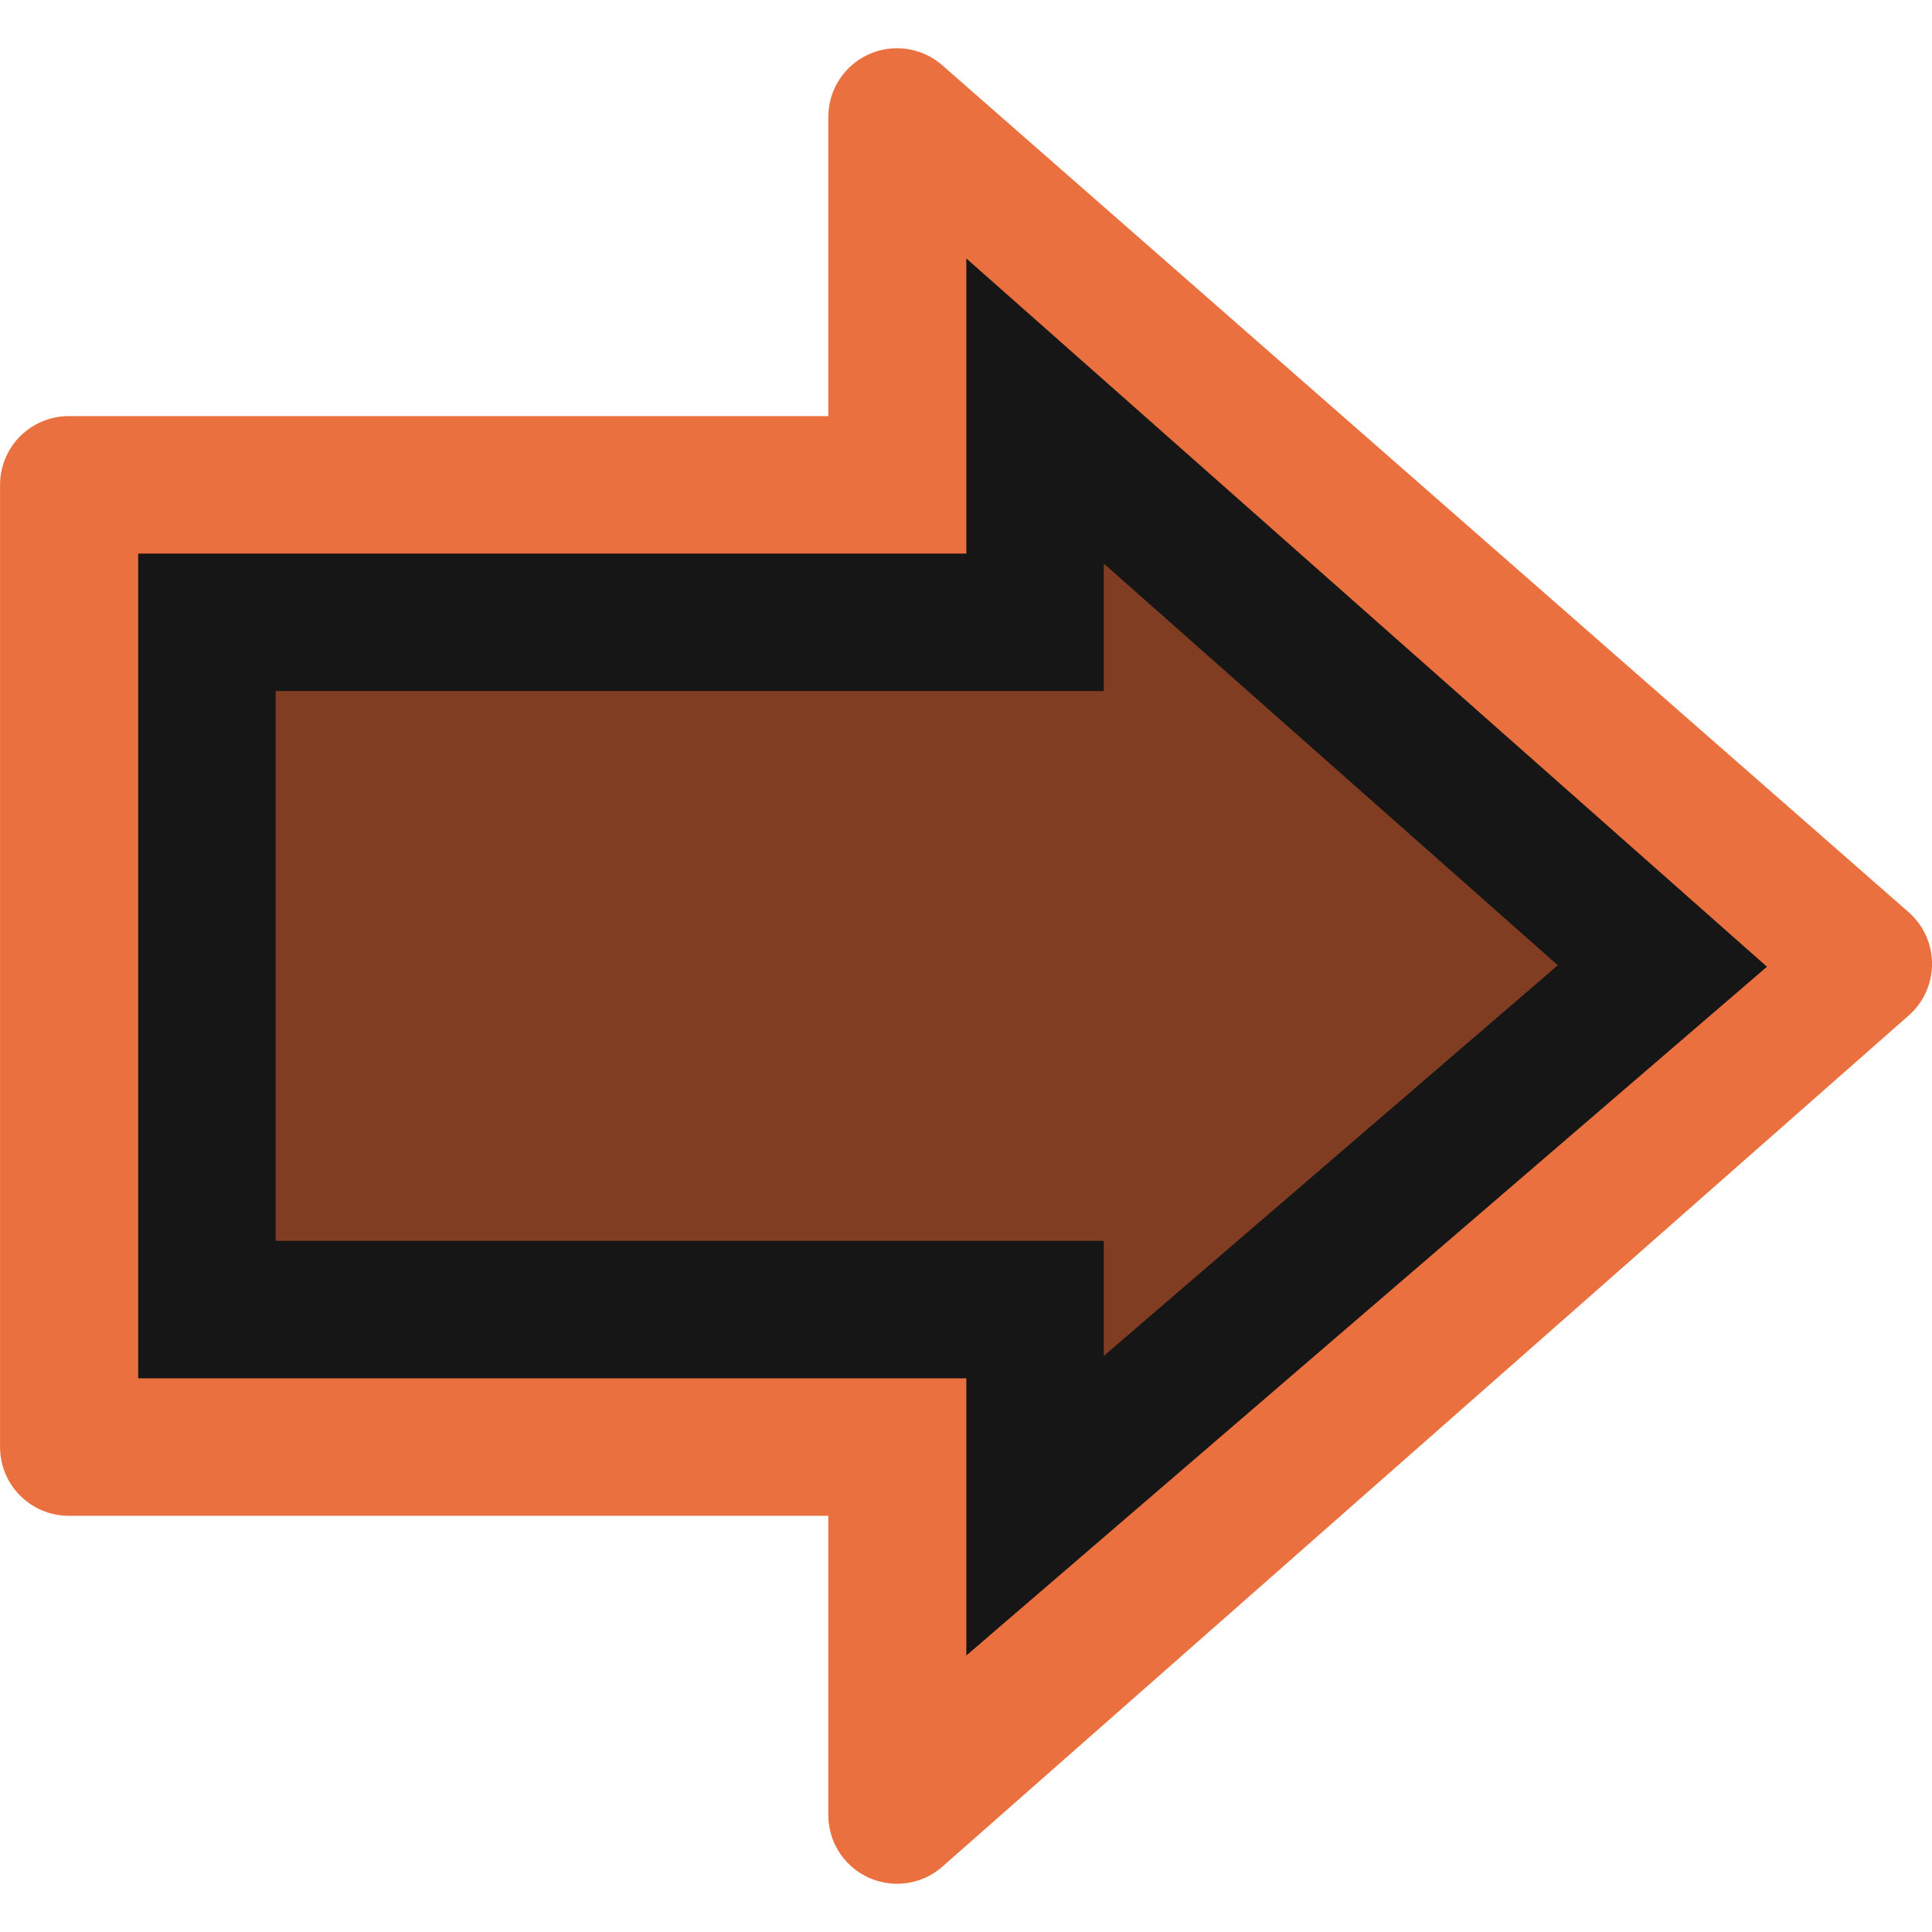
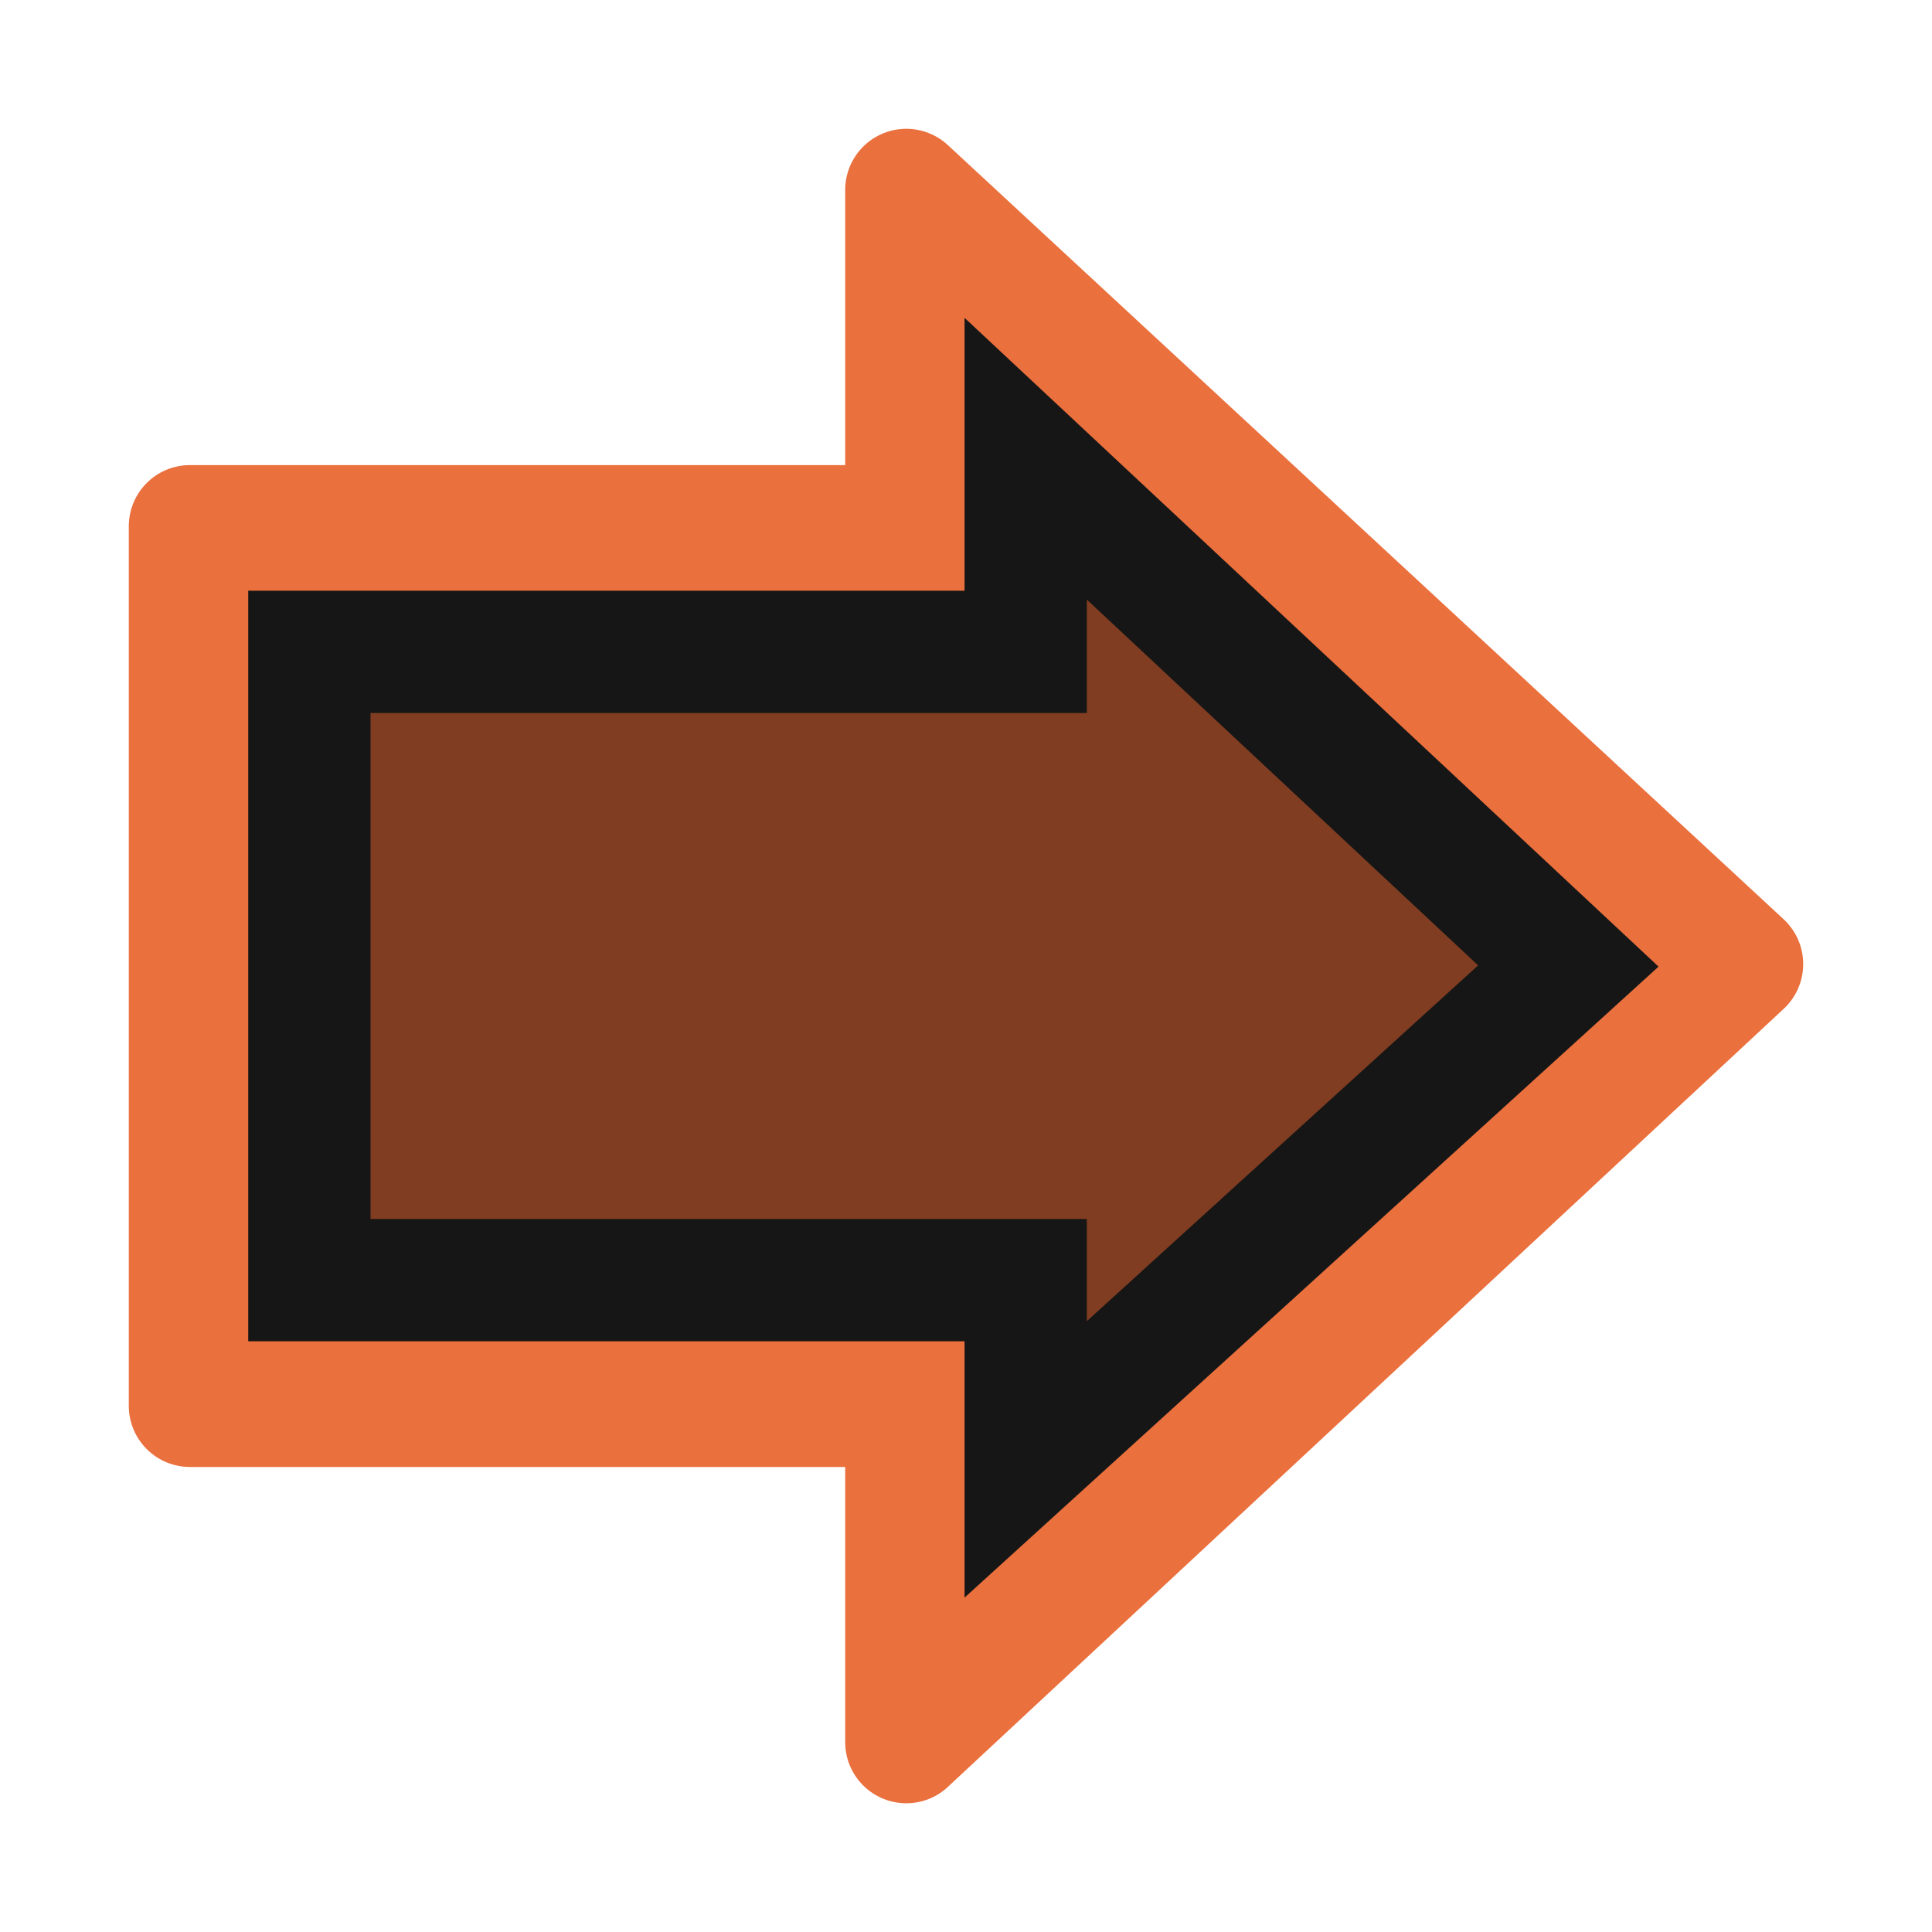
- <svg xmlns="http://www.w3.org/2000/svg" xmlns:ns1="http://www.openswatchbook.org/uri/2009/osb" xmlns:xlink="http://www.w3.org/1999/xlink" version="1.1" id="svg2504" height="20" width="20">
+ <svg xmlns="http://www.w3.org/2000/svg" xmlns:ns1="http://www.openswatchbook.org/uri/2009/osb" xmlns:xlink="http://www.w3.org/1999/xlink" version="1.1" id="svg2504" height="30" width="30">
  <defs id="defs2506">
    <linearGradient id="linearGradient4194" ns1:paint="solid">
      <stop style="stop-color:#ffffff;stop-opacity:1;" offset="0" id="stop4196" />
    </linearGradient>
    <linearGradient id="linearGradient5105-262-943-861">
      <stop offset="0" id="stop2487" style="stop-color:#0d0d0d;stop-opacity:1;" />
      <stop offset="1" id="stop2489" style="stop-color:#0d0d0d;stop-opacity:0;" />
    </linearGradient>
    <radialGradient xlink:href="#linearGradient5105-262-943-861" id="radialGradient2502" gradientUnits="userSpaceOnUse" gradientTransform="matrix(1,0,0,0.282946,0,13.64644)" cx="11.25" cy="19.031" fx="11.25" fy="19.031" r="8.062" />
    <linearGradient id="linearGradient2264">
-       <stop style="stop-color:#accd8a;stop-opacity:1;" offset="0" id="stop2266" />
-       <stop style="stop-color:#c2dda7;stop-opacity:1;" offset="1" id="stop2268" />
+       <stop style="stop-color:#ea703d;stop-opacity:1;" offset="0" id="stop2266" />
+       <stop style="stop-color:#f58254;stop-opacity:1;" offset="1" id="stop2268" />
    </linearGradient>
    <filter id="filter3110" height="1" width="1" y="0" x="0" style="color-interpolation-filters:sRGB">
      <feColorMatrix id="feColorMatrix3112" type="saturate" values="0" result="result1" />
      <feFlood id="feFlood3114" flood-color="rgb(9,111,152)" result="result2" />
      <feBlend id="feBlend3116" in2="result1" mode="screen" result="result2" />
      <feComposite id="feComposite3118" in2="SourceGraphic" operator="in" in="result2" />
    </filter>
    <filter id="filter3120" height="1" width="1" y="0" x="0" style="color-interpolation-filters:sRGB">
      <feColorMatrix id="feColorMatrix3122" type="saturate" values="0" result="result1" />
      <feFlood id="feFlood3124" flood-color="rgb(9,111,152)" result="result2" />
      <feBlend id="feBlend3126" in2="result1" mode="screen" result="result2" />
      <feComposite id="feComposite3128" in2="SourceGraphic" operator="in" in="result2" />
    </filter>
  </defs>
-   <g id="layer1" transform="translate(0,4)">
-     <path id="path3288" d="M 9.286,14.789 19.289,5.978 9.286,-2.789 l 0,3.808 -8.574,0 0,9.961 8.574,0 0,3.808 z" style="display:inline;overflow:visible;visibility:visible;fill:#ea703f;fill-opacity:1;fill-rule:nonzero;stroke:#ea703f;stroke-width:1.423;stroke-linecap:round;stroke-linejoin:round;stroke-miterlimit:4;stroke-dasharray:none;stroke-dashoffset:0;stroke-opacity:1;marker:none;marker-start:none;marker-mid:none;marker-end:none" />
-     <path id="path3290" d="m 10.715,11.587 6.494,-5.587 -6.494,-5.745 0,2.187 -8.573,0 0,7.115 8.573,0 0,2.03 z" style="display:inline;overflow:visible;visibility:visible;opacity:1;fill:#000000;fill-opacity:0.455;fill-rule:evenodd;stroke:#161616;stroke-width:1.423;stroke-linecap:butt;stroke-linejoin:miter;stroke-miterlimit:4;stroke-dasharray:none;stroke-dashoffset:0;stroke-opacity:1;marker:none;marker-start:none;marker-mid:none;marker-end:none" />
+   <g id="layer1" transform="translate(0,14)">
+     <path id="path3288" d="M 14.073,13.051 27.051,0.97 14.073,-11.051 l 0,5.222 -11.124,0 0,13.659 11.124,0 0,5.222 z" style="display:inline;overflow:visible;visibility:visible;fill:#ea703d;fill-opacity:1;fill-rule:nonzero;stroke:#ea703d;stroke-width:1.898;stroke-linecap:round;stroke-linejoin:round;stroke-miterlimit:4;stroke-dasharray:none;stroke-dashoffset:0;stroke-opacity:1;marker:none;marker-start:none;marker-mid:none;marker-end:none" />
+     <path id="path3290" d="m 15.927,8.661 8.426,-7.661 -8.426,-7.877 0,2.999 -11.123,0 0,9.756 11.123,0 0,2.783 z" style="display:inline;overflow:visible;visibility:visible;opacity:1;fill:#000000;fill-opacity:0.455;fill-rule:evenodd;stroke:#161616;stroke-width:1.899;stroke-linecap:butt;stroke-linejoin:miter;stroke-miterlimit:4;stroke-dasharray:none;stroke-dashoffset:0;stroke-opacity:1;marker:none;marker-start:none;marker-mid:none;marker-end:none" />
  </g>
</svg>
